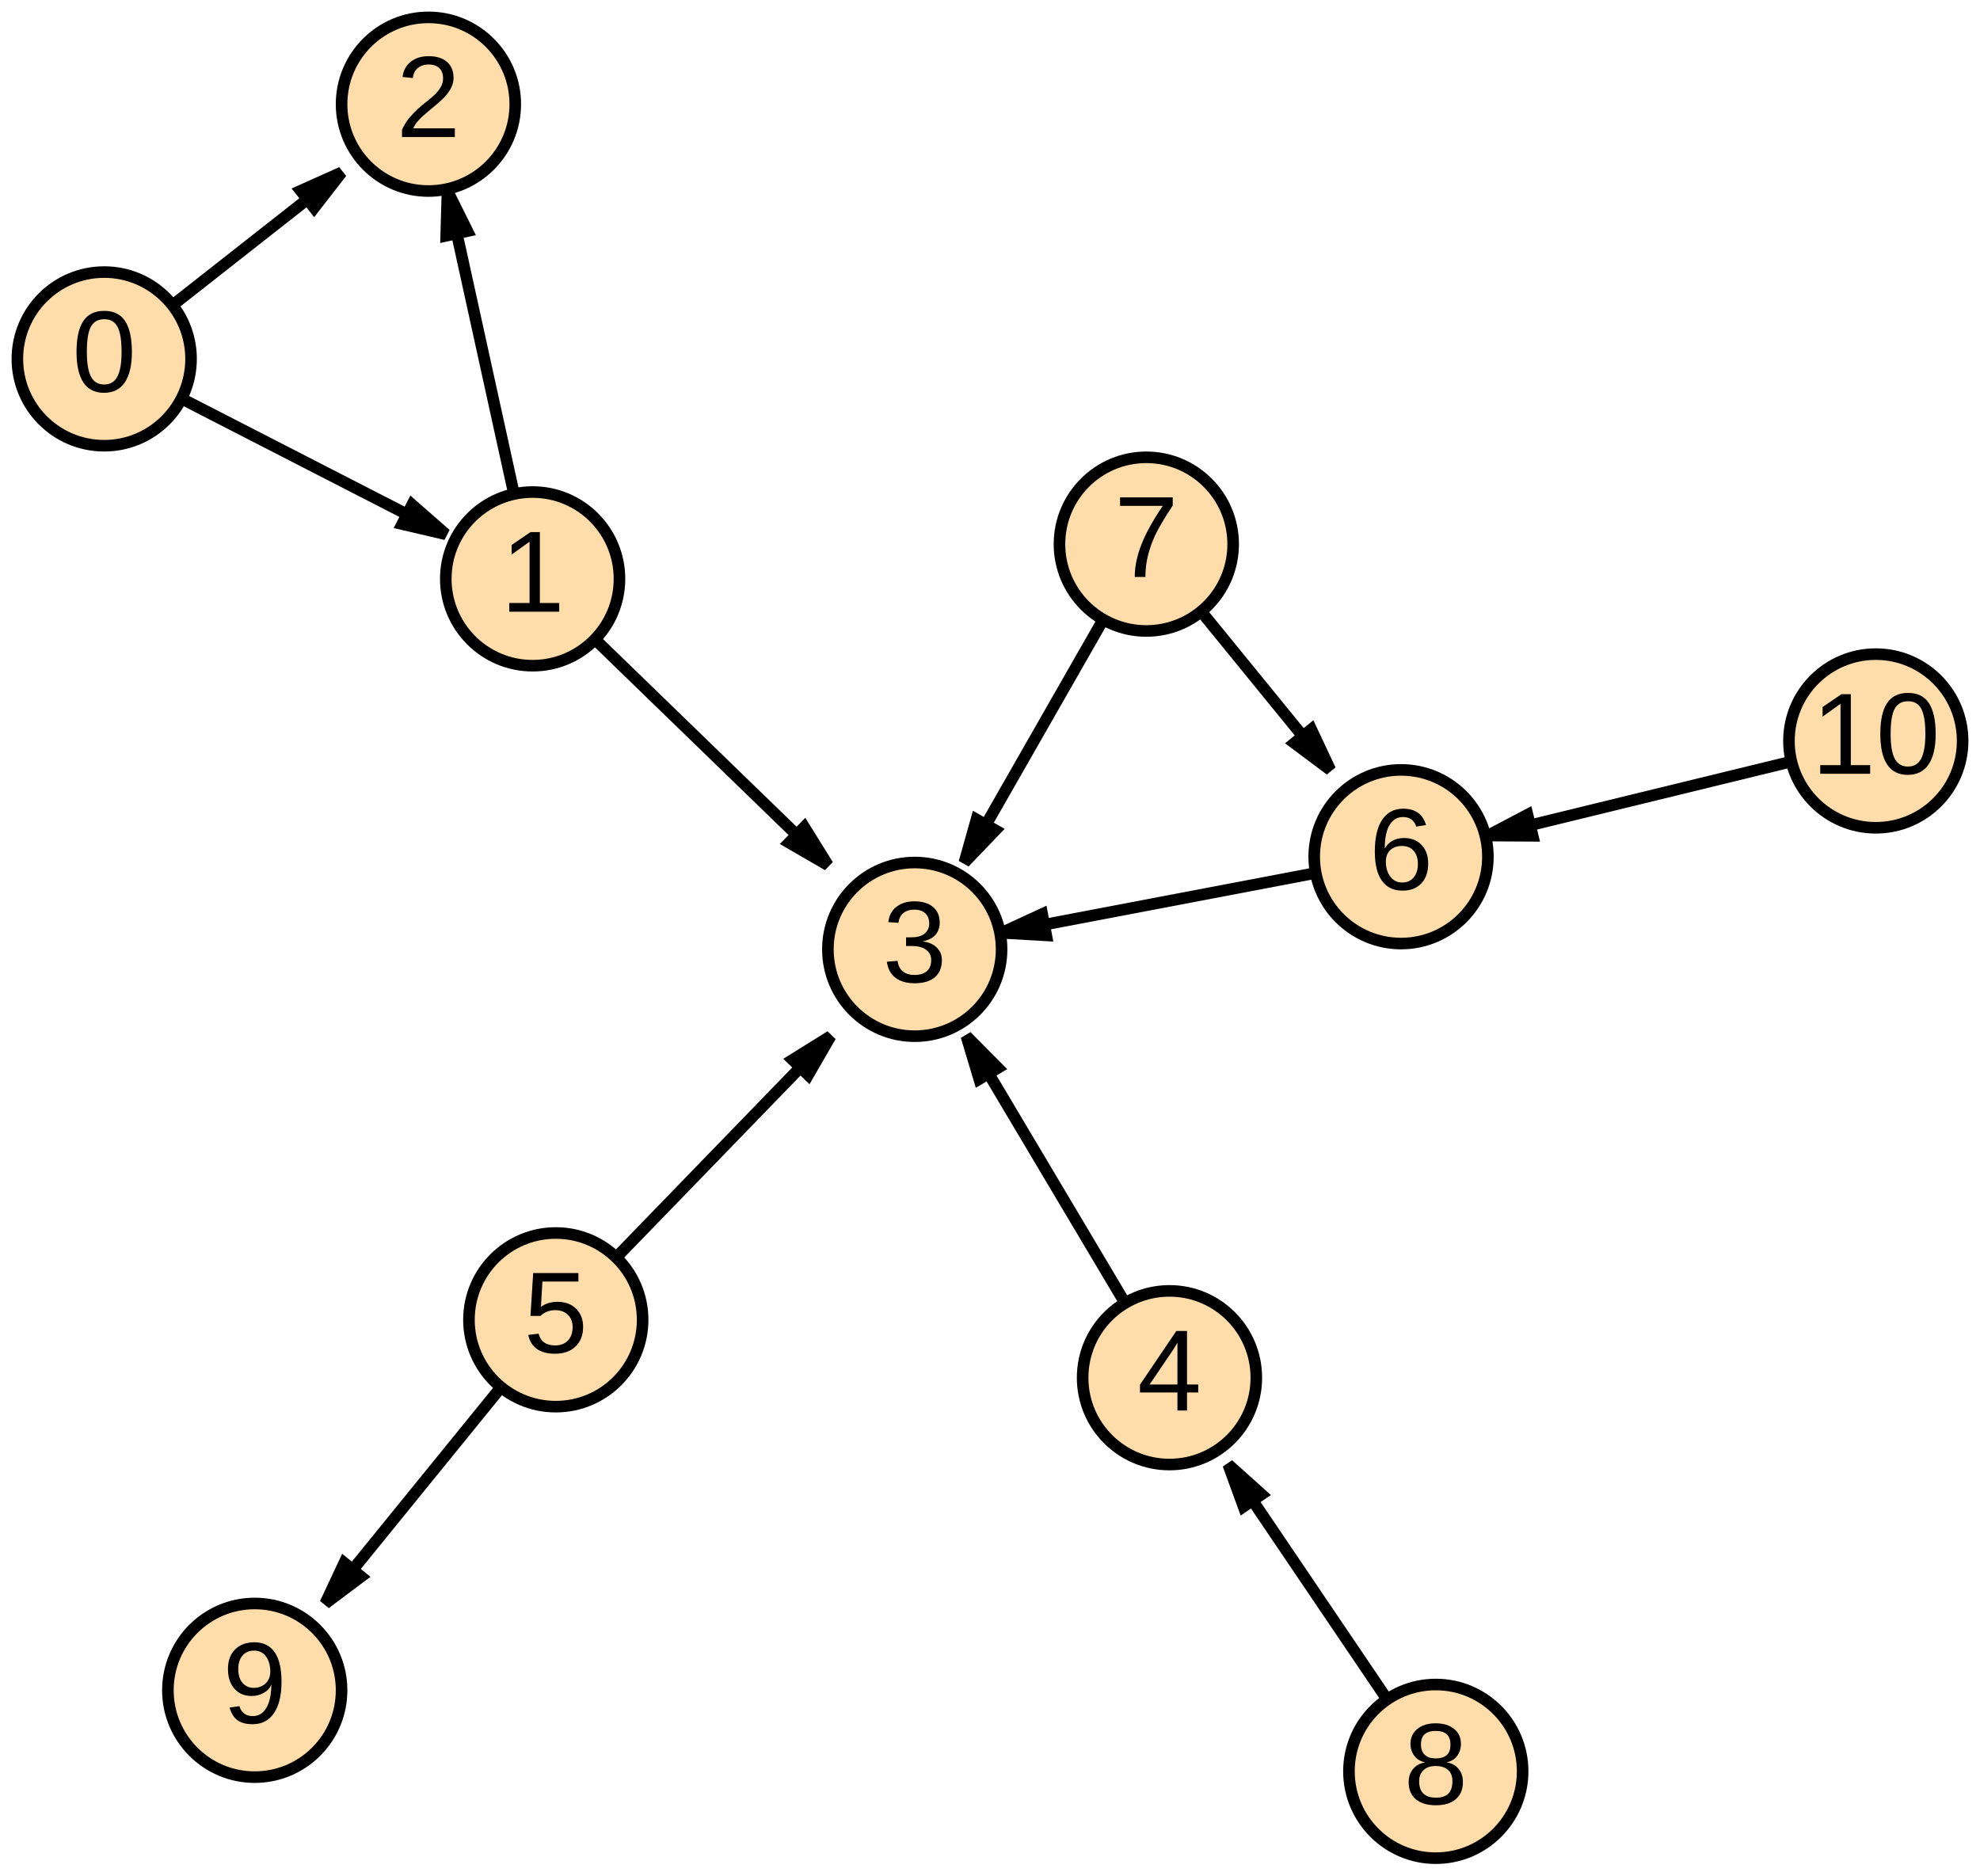
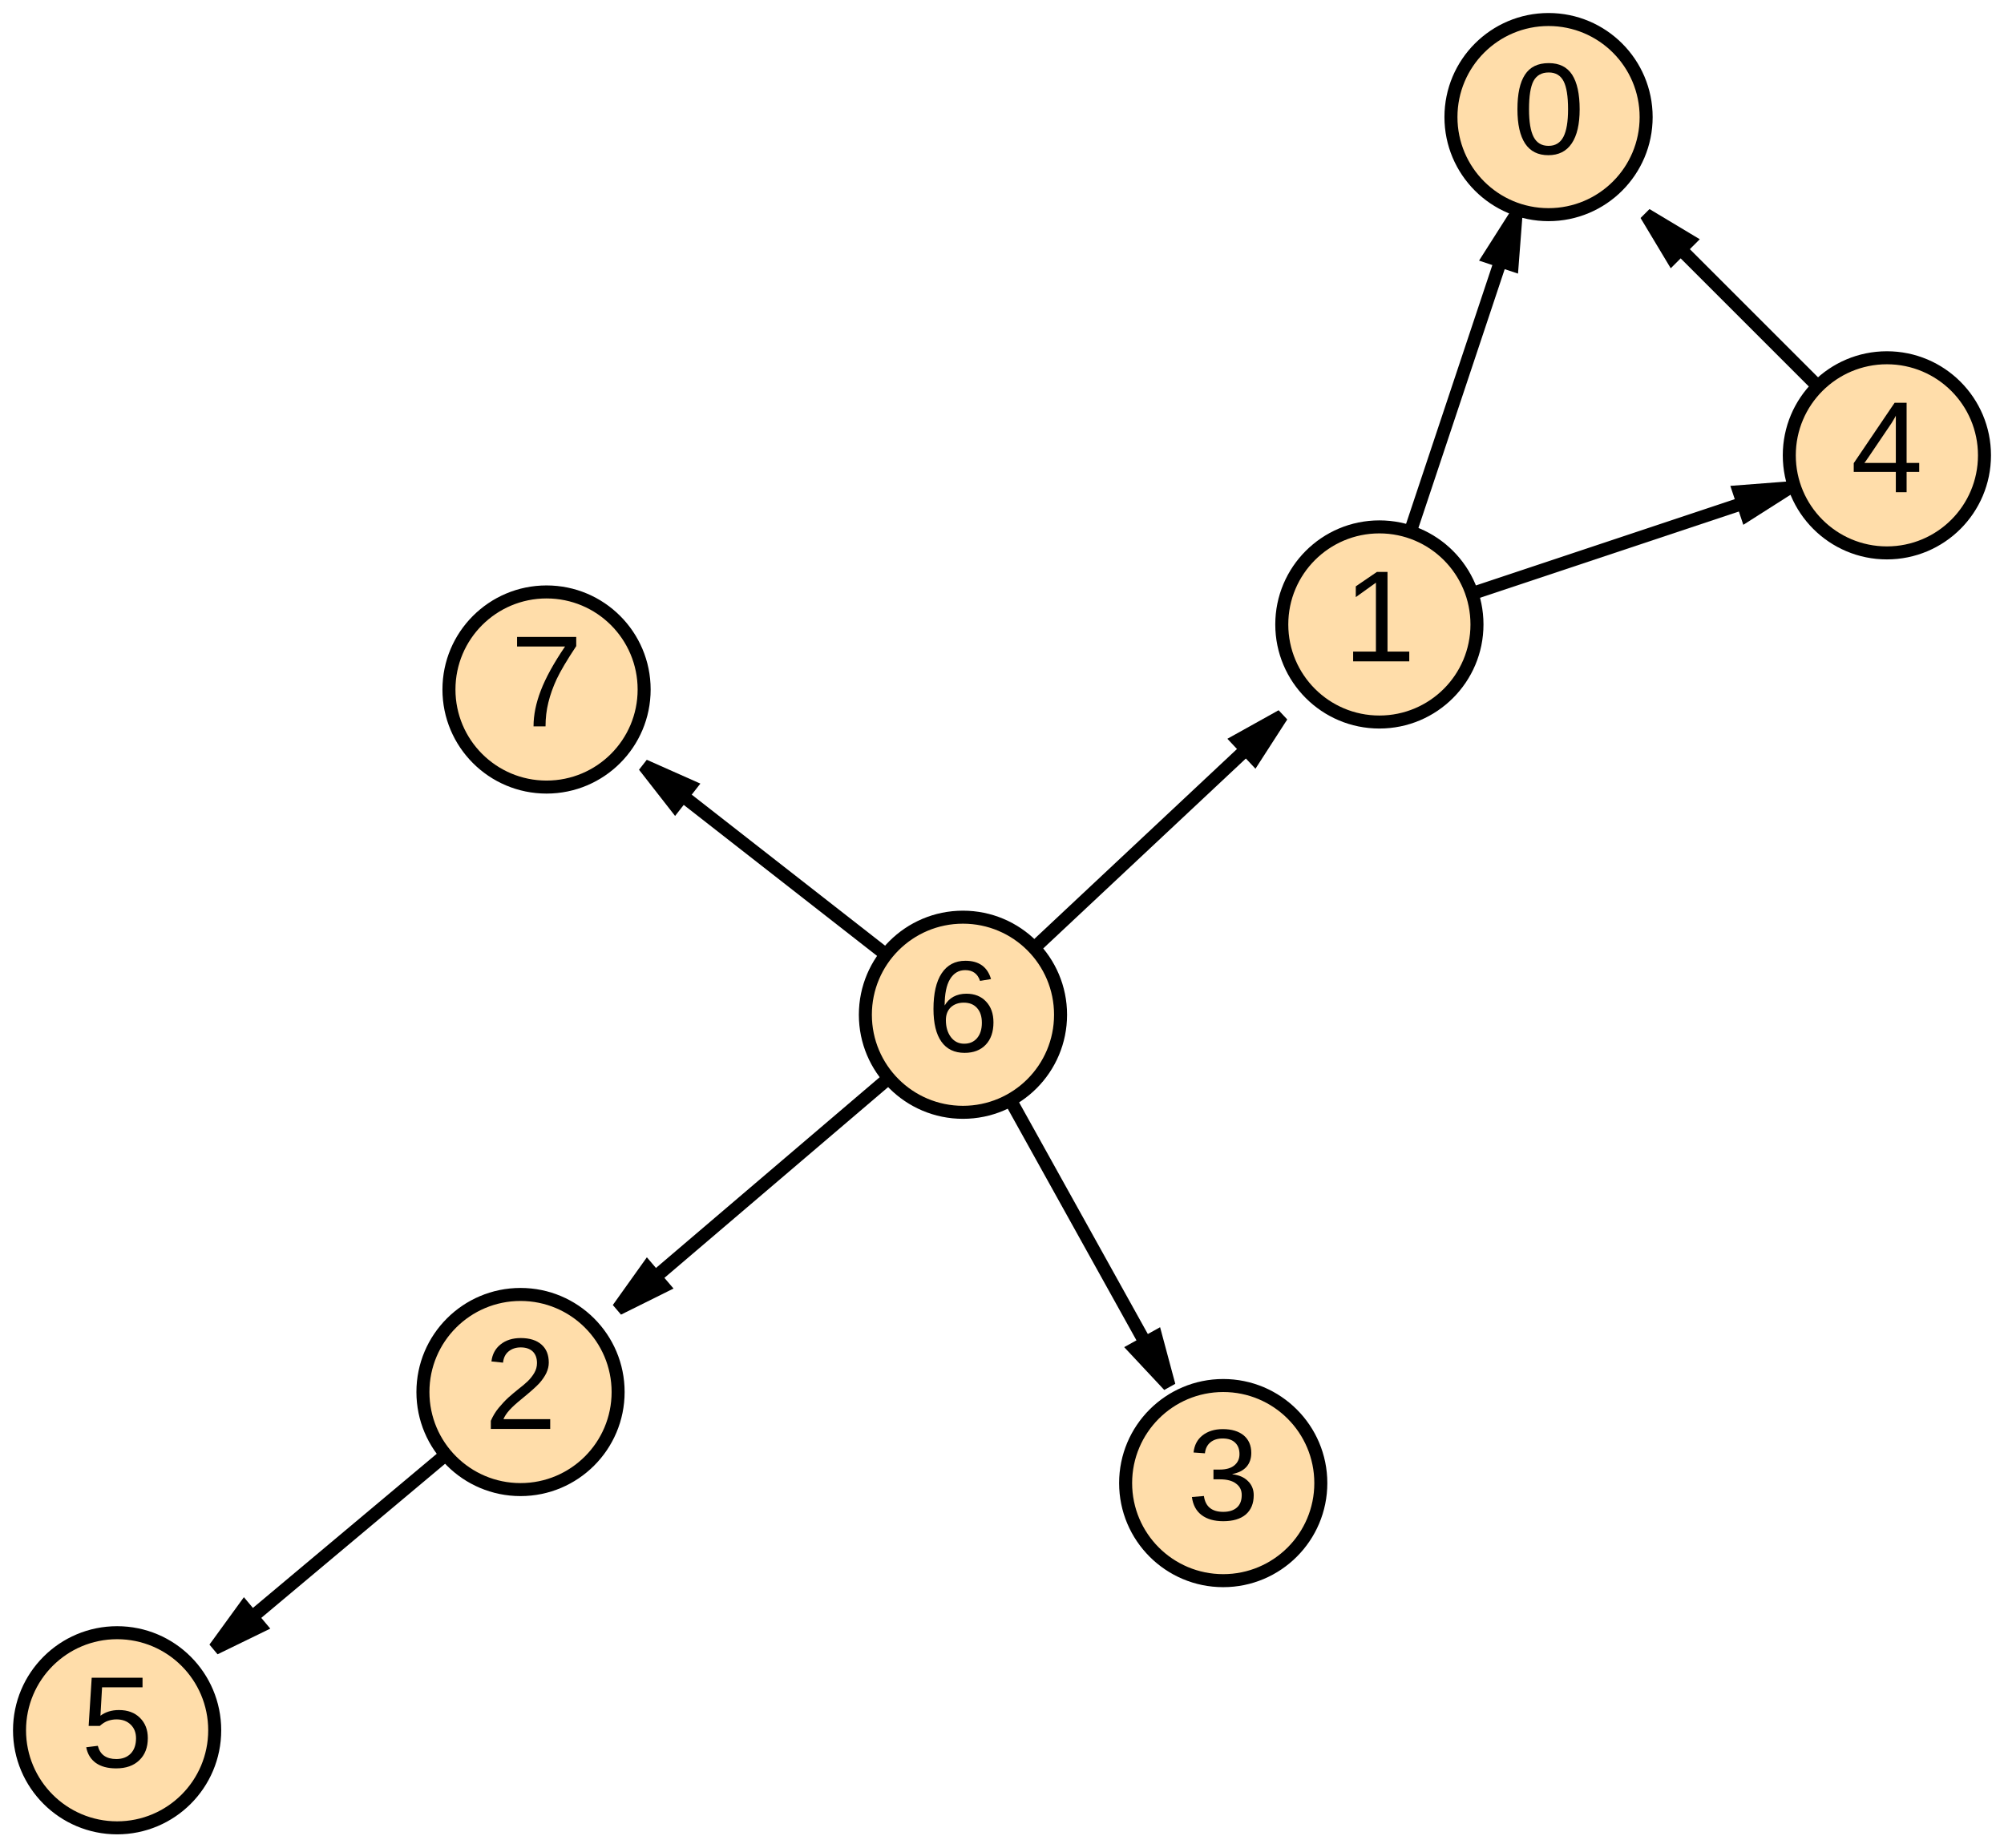
- <svg xmlns="http://www.w3.org/2000/svg" version="1.1" baseProfile="full" viewBox="13 13 171 162">
+ <svg xmlns="http://www.w3.org/2000/svg" version="1.1" baseProfile="full" viewBox="13 13 154 142">
  <g>
    <g>
-       <polygon points="51.5 59.149 47.736 58.27 48.592 56.602 " stroke="#000000" stroke-width="1px" fill="#000000" />
-       <path fill="none" d=" M22,44 L51.5,59.149" stroke="#000000" stroke-width="1px" />
+       <polygon points="129.5 29.5 129.204 33.354 127.425 32.761 " stroke="#000000" stroke-width="1px" fill="#000000" />
+       <path fill="none" d=" M119,61 L129.5,29.5" stroke="#000000" stroke-width="1px" />
    </g>
    <g>
-       <polygon points="42.5 27.893 40.13 30.947 38.972 29.473 " stroke="#000000" stroke-width="1px" fill="#000000" />
-       <path fill="none" d=" M22,44 L42.5,27.893" stroke="#000000" stroke-width="1px" />
+       <polygon points="150.5 50.5 147.239 52.575 146.646 50.797 " stroke="#000000" stroke-width="1px" fill="#000000" />
+       <path fill="none" d=" M119,61 L150.5,50.5" stroke="#000000" stroke-width="1px" />
    </g>
    <g>
-       <polygon points="51.646 29.5 53.366 32.962 51.535 33.364 " stroke="#000000" stroke-width="1px" fill="#000000" />
-       <path fill="none" d=" M59,63 L51.646,29.5" stroke="#000000" stroke-width="1px" />
+       <polygon points="29.5 139.71 31.771 136.582 32.976 138.018 " stroke="#000000" stroke-width="1px" fill="#000000" />
+       <path fill="none" d=" M53,120 L29.5,139.71" stroke="#000000" stroke-width="1px" />
    </g>
    <g>
-       <polygon points="84.5 87.727 81.155 85.79 82.46 84.444 " stroke="#000000" stroke-width="1px" fill="#000000" />
-       <path fill="none" d=" M59,63 L84.5,87.727" stroke="#000000" stroke-width="1px" />
+       <polygon points="139.5 29.5 142.815 31.489 141.489 32.815 " stroke="#000000" stroke-width="1px" fill="#000000" />
+       <path fill="none" d=" M158,48 L139.5,29.5" stroke="#000000" stroke-width="1px" />
    </g>
    <g>
-       <polygon points="96.46 102.5 99.182 105.244 97.57 106.202 " stroke="#000000" stroke-width="1px" fill="#000000" />
-       <path fill="none" d=" M114,132 L96.46,102.5" stroke="#000000" stroke-width="1px" />
+       <polygon points="111.5 68.031 109.405 71.28 108.123 69.912 " stroke="#000000" stroke-width="1px" fill="#000000" />
+       <path fill="none" d=" M87,91 L111.5,68.031" stroke="#000000" stroke-width="1px" />
    </g>
    <g>
-       <polygon points="84.734 102.5 82.799 105.846 81.452 104.541 " stroke="#000000" stroke-width="1px" fill="#000000" />
-       <path fill="none" d=" M61,127 L84.734,102.5" stroke="#000000" stroke-width="1px" />
+       <polygon points="60.5 113.603 62.745 110.456 63.962 111.883 " stroke="#000000" stroke-width="1px" fill="#000000" />
+       <path fill="none" d=" M87,91 L60.5,113.603" stroke="#000000" stroke-width="1px" />
    </g>
    <g>
-       <polygon points="41.094 151.5 42.731 147.998 44.186 149.181 " stroke="#000000" stroke-width="1px" fill="#000000" />
-       <path fill="none" d=" M61,127 L41.094,151.5" stroke="#000000" stroke-width="1px" />
+       <polygon points="102.833 119.5 100.193 116.677 101.832 115.767 " stroke="#000000" stroke-width="1px" fill="#000000" />
+       <path fill="none" d=" M87,91 L102.833,119.5" stroke="#000000" stroke-width="1px" />
    </g>
    <g>
-       <polygon points="99.5 93.571 103.008 91.949 103.359 93.791 " stroke="#000000" stroke-width="1px" fill="#000000" />
-       <path fill="none" d=" M134,87 L99.5,93.571" stroke="#000000" stroke-width="1px" />
-     </g>
-     <g>
-       <polygon points="96.286 87.5 97.332 83.779 98.96 84.709 " stroke="#000000" stroke-width="1px" fill="#000000" />
-       <path fill="none" d=" M112,60 L96.286,87.5" stroke="#000000" stroke-width="1px" />
-     </g>
-     <g>
-       <polygon points="127.889 79.5 124.793 77.185 126.247 76.001 " stroke="#000000" stroke-width="1px" fill="#000000" />
-       <path fill="none" d=" M112,60 L127.889,79.5" stroke="#000000" stroke-width="1px" />
-     </g>
-     <g>
-       <polygon points="119.074 139.5 121.951 142.081 120.398 143.131 " stroke="#000000" stroke-width="1px" fill="#000000" />
-       <path fill="none" d=" M137,166 L119.074,139.5" stroke="#000000" stroke-width="1px" />
-     </g>
-     <g>
-       <polygon points="141.5 85.171 144.921 83.371 145.365 85.193 " stroke="#000000" stroke-width="1px" fill="#000000" />
-       <path fill="none" d=" M175,77 L141.5,85.171" stroke="#000000" stroke-width="1px" />
+       <polygon points="62.5 71.859 66.032 73.429 64.878 74.907 " stroke="#000000" stroke-width="1px" fill="#000000" />
+       <path fill="none" d=" M87,91 L62.5,71.859" stroke="#000000" stroke-width="1px" />
    </g>
  </g>
  <g>
-     <ellipse cx="22" cy="44" rx="7.5" ry="7.5" fill="#FFDDAA" stroke-width="1px" stroke="#000000" />
-     <text x="22" y="44" text-anchor="middle" dominant-baseline="middle" font-family="Arial" font-size="10" fill="#000000">0</text>
+     <ellipse cx="132" cy="22" rx="7.5" ry="7.5" fill="#FFDDAA" stroke-width="1px" stroke="#000000" />
+     <text x="132" y="22" text-anchor="middle" dominant-baseline="middle" font-family="Arial" font-size="10" fill="#000000">0</text>
  </g>
  <g>
-     <ellipse cx="59" cy="63" rx="7.5" ry="7.5" fill="#FFDDAA" stroke-width="1px" stroke="#000000" />
-     <text x="59" y="63" text-anchor="middle" dominant-baseline="middle" font-family="Arial" font-size="10" fill="#000000">1</text>
+     <ellipse cx="119" cy="61" rx="7.5" ry="7.5" fill="#FFDDAA" stroke-width="1px" stroke="#000000" />
+     <text x="119" y="61" text-anchor="middle" dominant-baseline="middle" font-family="Arial" font-size="10" fill="#000000">1</text>
  </g>
  <g>
-     <ellipse cx="50" cy="22" rx="7.5" ry="7.5" fill="#FFDDAA" stroke-width="1px" stroke="#000000" />
-     <text x="50" y="22" text-anchor="middle" dominant-baseline="middle" font-family="Arial" font-size="10" fill="#000000">2</text>
+     <ellipse cx="53" cy="120" rx="7.5" ry="7.5" fill="#FFDDAA" stroke-width="1px" stroke="#000000" />
+     <text x="53" y="120" text-anchor="middle" dominant-baseline="middle" font-family="Arial" font-size="10" fill="#000000">2</text>
  </g>
  <g>
-     <ellipse cx="92" cy="95" rx="7.5" ry="7.5" fill="#FFDDAA" stroke-width="1px" stroke="#000000" />
-     <text x="92" y="95" text-anchor="middle" dominant-baseline="middle" font-family="Arial" font-size="10" fill="#000000">3</text>
+     <ellipse cx="107" cy="127" rx="7.5" ry="7.5" fill="#FFDDAA" stroke-width="1px" stroke="#000000" />
+     <text x="107" y="127" text-anchor="middle" dominant-baseline="middle" font-family="Arial" font-size="10" fill="#000000">3</text>
  </g>
  <g>
-     <ellipse cx="114" cy="132" rx="7.5" ry="7.5" fill="#FFDDAA" stroke-width="1px" stroke="#000000" />
-     <text x="114" y="132" text-anchor="middle" dominant-baseline="middle" font-family="Arial" font-size="10" fill="#000000">4</text>
+     <ellipse cx="158" cy="48" rx="7.5" ry="7.5" fill="#FFDDAA" stroke-width="1px" stroke="#000000" />
+     <text x="158" y="48" text-anchor="middle" dominant-baseline="middle" font-family="Arial" font-size="10" fill="#000000">4</text>
  </g>
  <g>
-     <ellipse cx="61" cy="127" rx="7.5" ry="7.5" fill="#FFDDAA" stroke-width="1px" stroke="#000000" />
-     <text x="61" y="127" text-anchor="middle" dominant-baseline="middle" font-family="Arial" font-size="10" fill="#000000">5</text>
+     <ellipse cx="22" cy="146" rx="7.5" ry="7.5" fill="#FFDDAA" stroke-width="1px" stroke="#000000" />
+     <text x="22" y="146" text-anchor="middle" dominant-baseline="middle" font-family="Arial" font-size="10" fill="#000000">5</text>
  </g>
  <g>
-     <ellipse cx="134" cy="87" rx="7.5" ry="7.5" fill="#FFDDAA" stroke-width="1px" stroke="#000000" />
-     <text x="134" y="87" text-anchor="middle" dominant-baseline="middle" font-family="Arial" font-size="10" fill="#000000">6</text>
+     <ellipse cx="87" cy="91" rx="7.5" ry="7.5" fill="#FFDDAA" stroke-width="1px" stroke="#000000" />
+     <text x="87" y="91" text-anchor="middle" dominant-baseline="middle" font-family="Arial" font-size="10" fill="#000000">6</text>
  </g>
  <g>
-     <ellipse cx="112" cy="60" rx="7.5" ry="7.5" fill="#FFDDAA" stroke-width="1px" stroke="#000000" />
-     <text x="112" y="60" text-anchor="middle" dominant-baseline="middle" font-family="Arial" font-size="10" fill="#000000">7</text>
-   </g>
-   <g>
-     <ellipse cx="137" cy="166" rx="7.5" ry="7.5" fill="#FFDDAA" stroke-width="1px" stroke="#000000" />
-     <text x="137" y="166" text-anchor="middle" dominant-baseline="middle" font-family="Arial" font-size="10" fill="#000000">8</text>
-   </g>
-   <g>
-     <ellipse cx="35" cy="159" rx="7.5" ry="7.5" fill="#FFDDAA" stroke-width="1px" stroke="#000000" />
-     <text x="35" y="159" text-anchor="middle" dominant-baseline="middle" font-family="Arial" font-size="10" fill="#000000">9</text>
-   </g>
-   <g>
-     <ellipse cx="175" cy="77" rx="7.5" ry="7.5" fill="#FFDDAA" stroke-width="1px" stroke="#000000" />
-     <text x="175" y="77" text-anchor="middle" dominant-baseline="middle" font-family="Arial" font-size="10" fill="#000000">10</text>
+     <ellipse cx="55" cy="66" rx="7.5" ry="7.5" fill="#FFDDAA" stroke-width="1px" stroke="#000000" />
+     <text x="55" y="66" text-anchor="middle" dominant-baseline="middle" font-family="Arial" font-size="10" fill="#000000">7</text>
  </g>
</svg>
